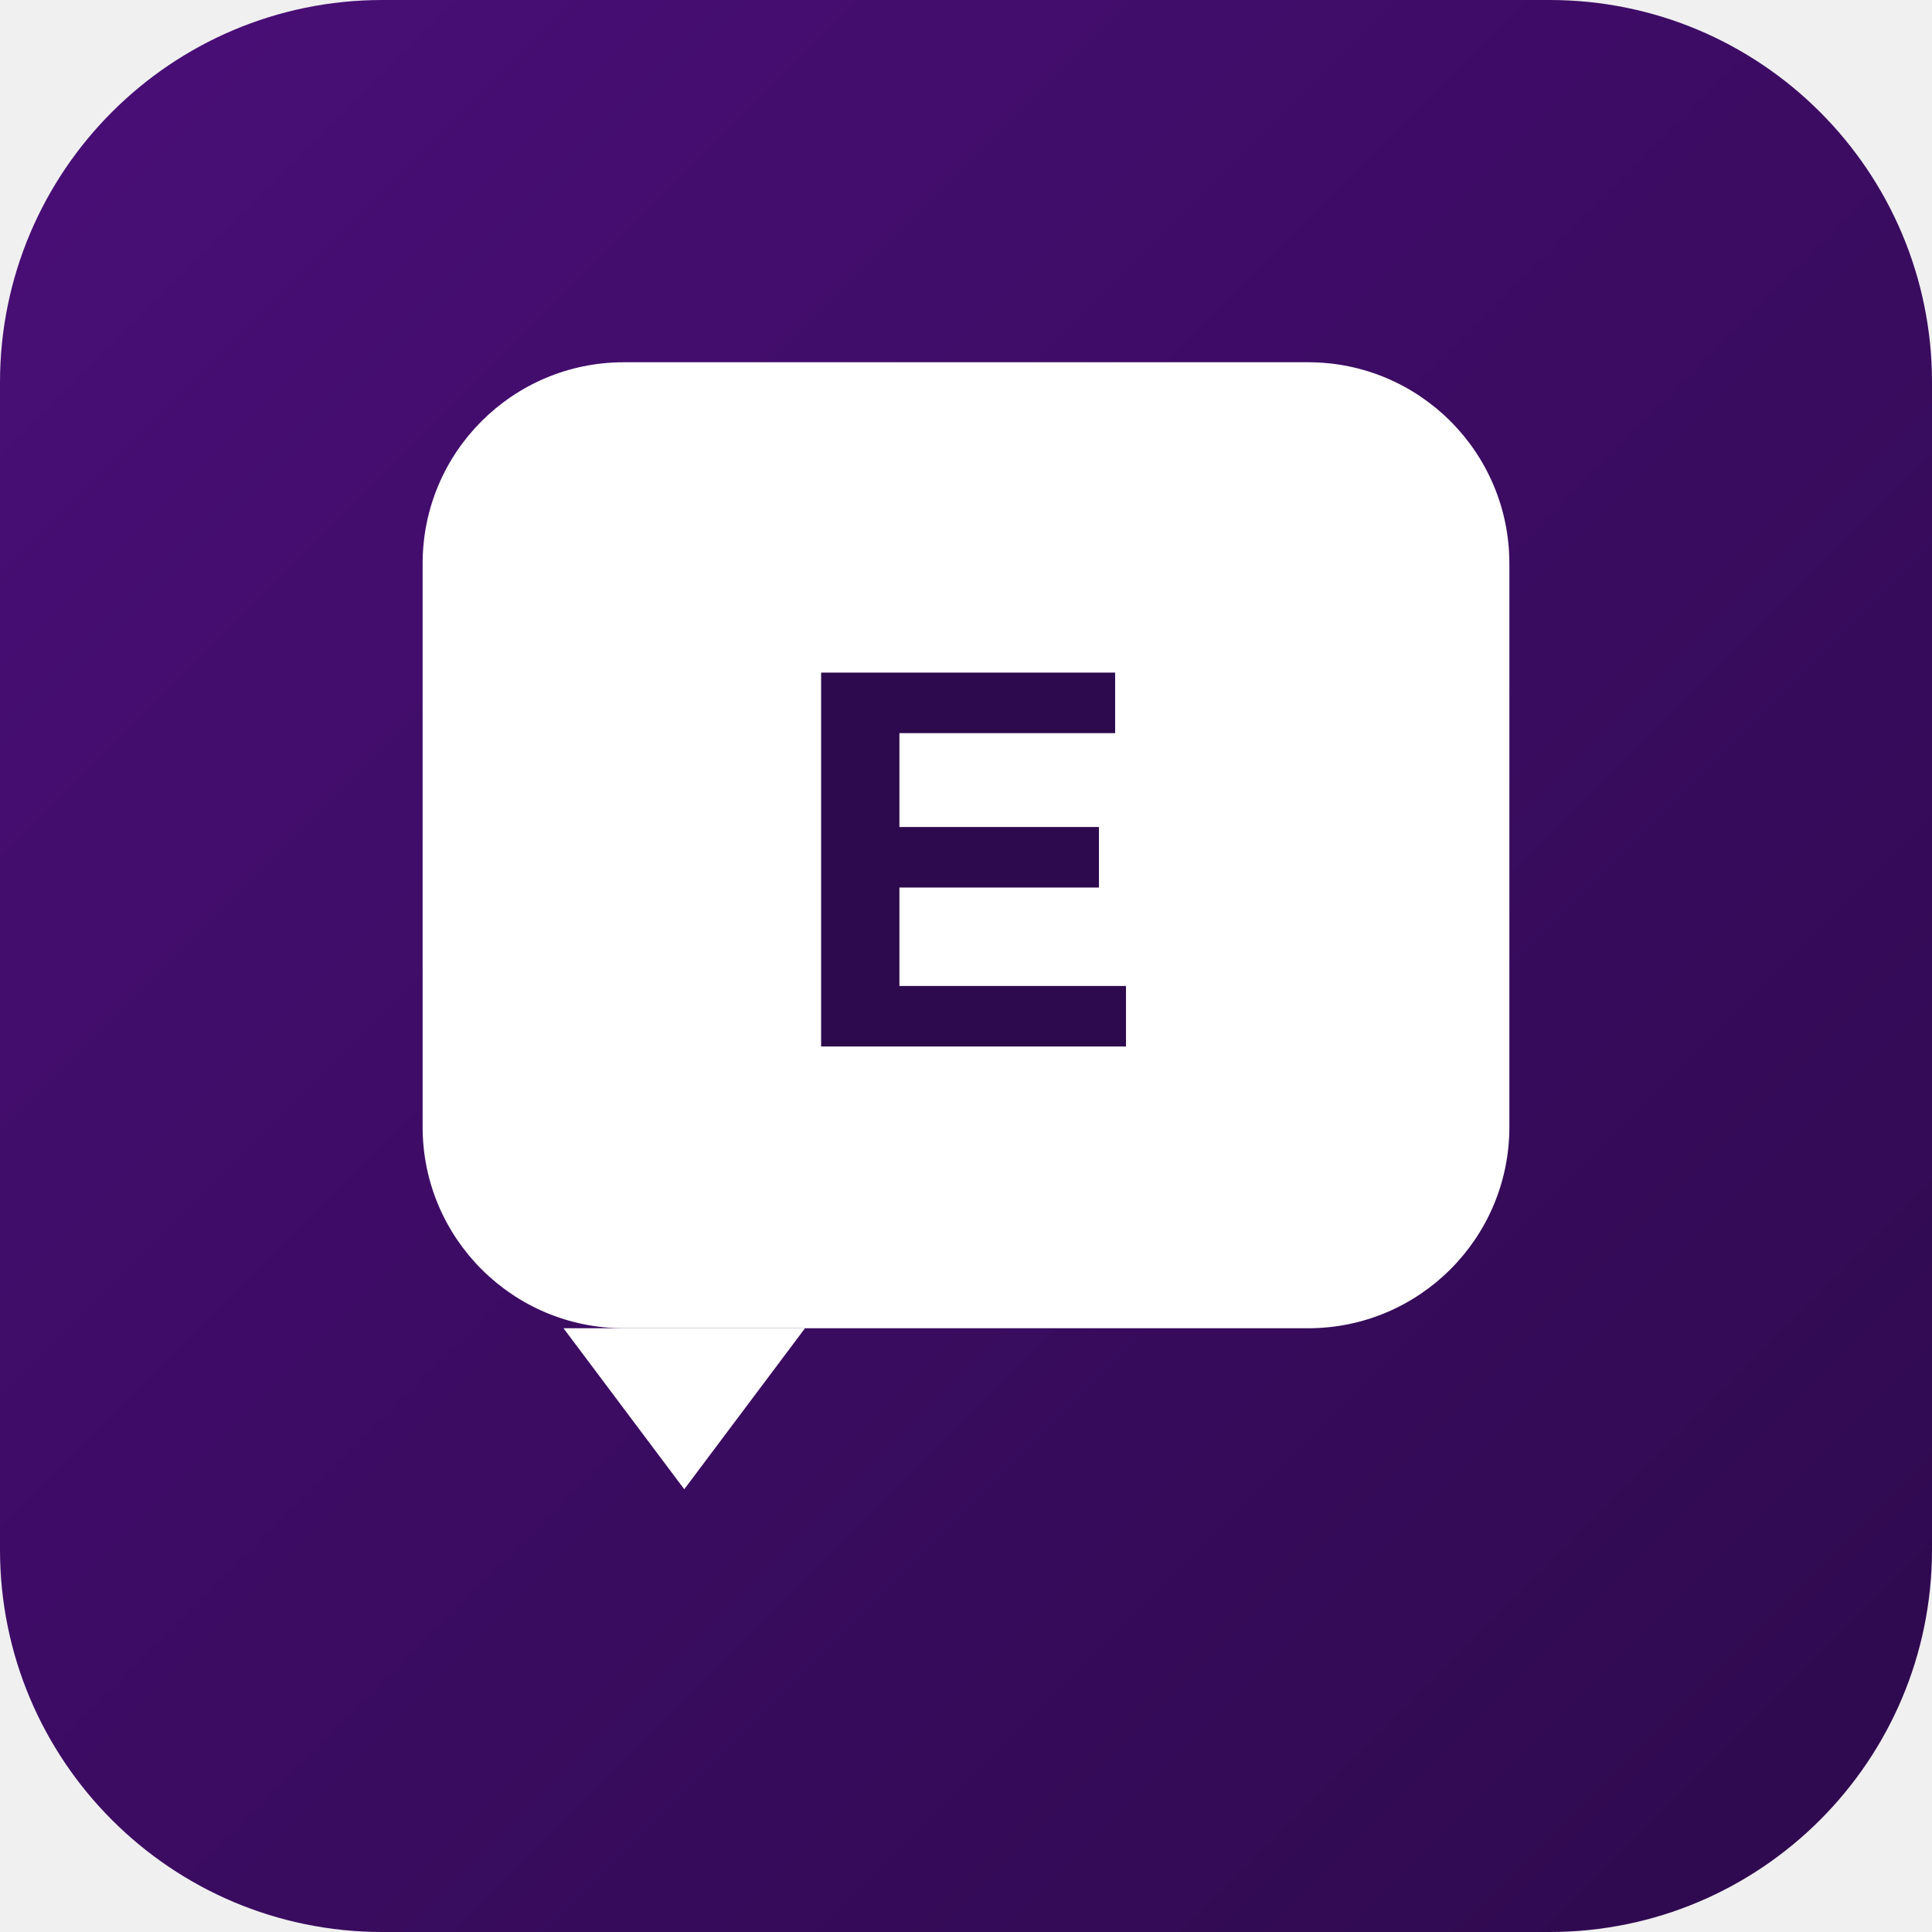
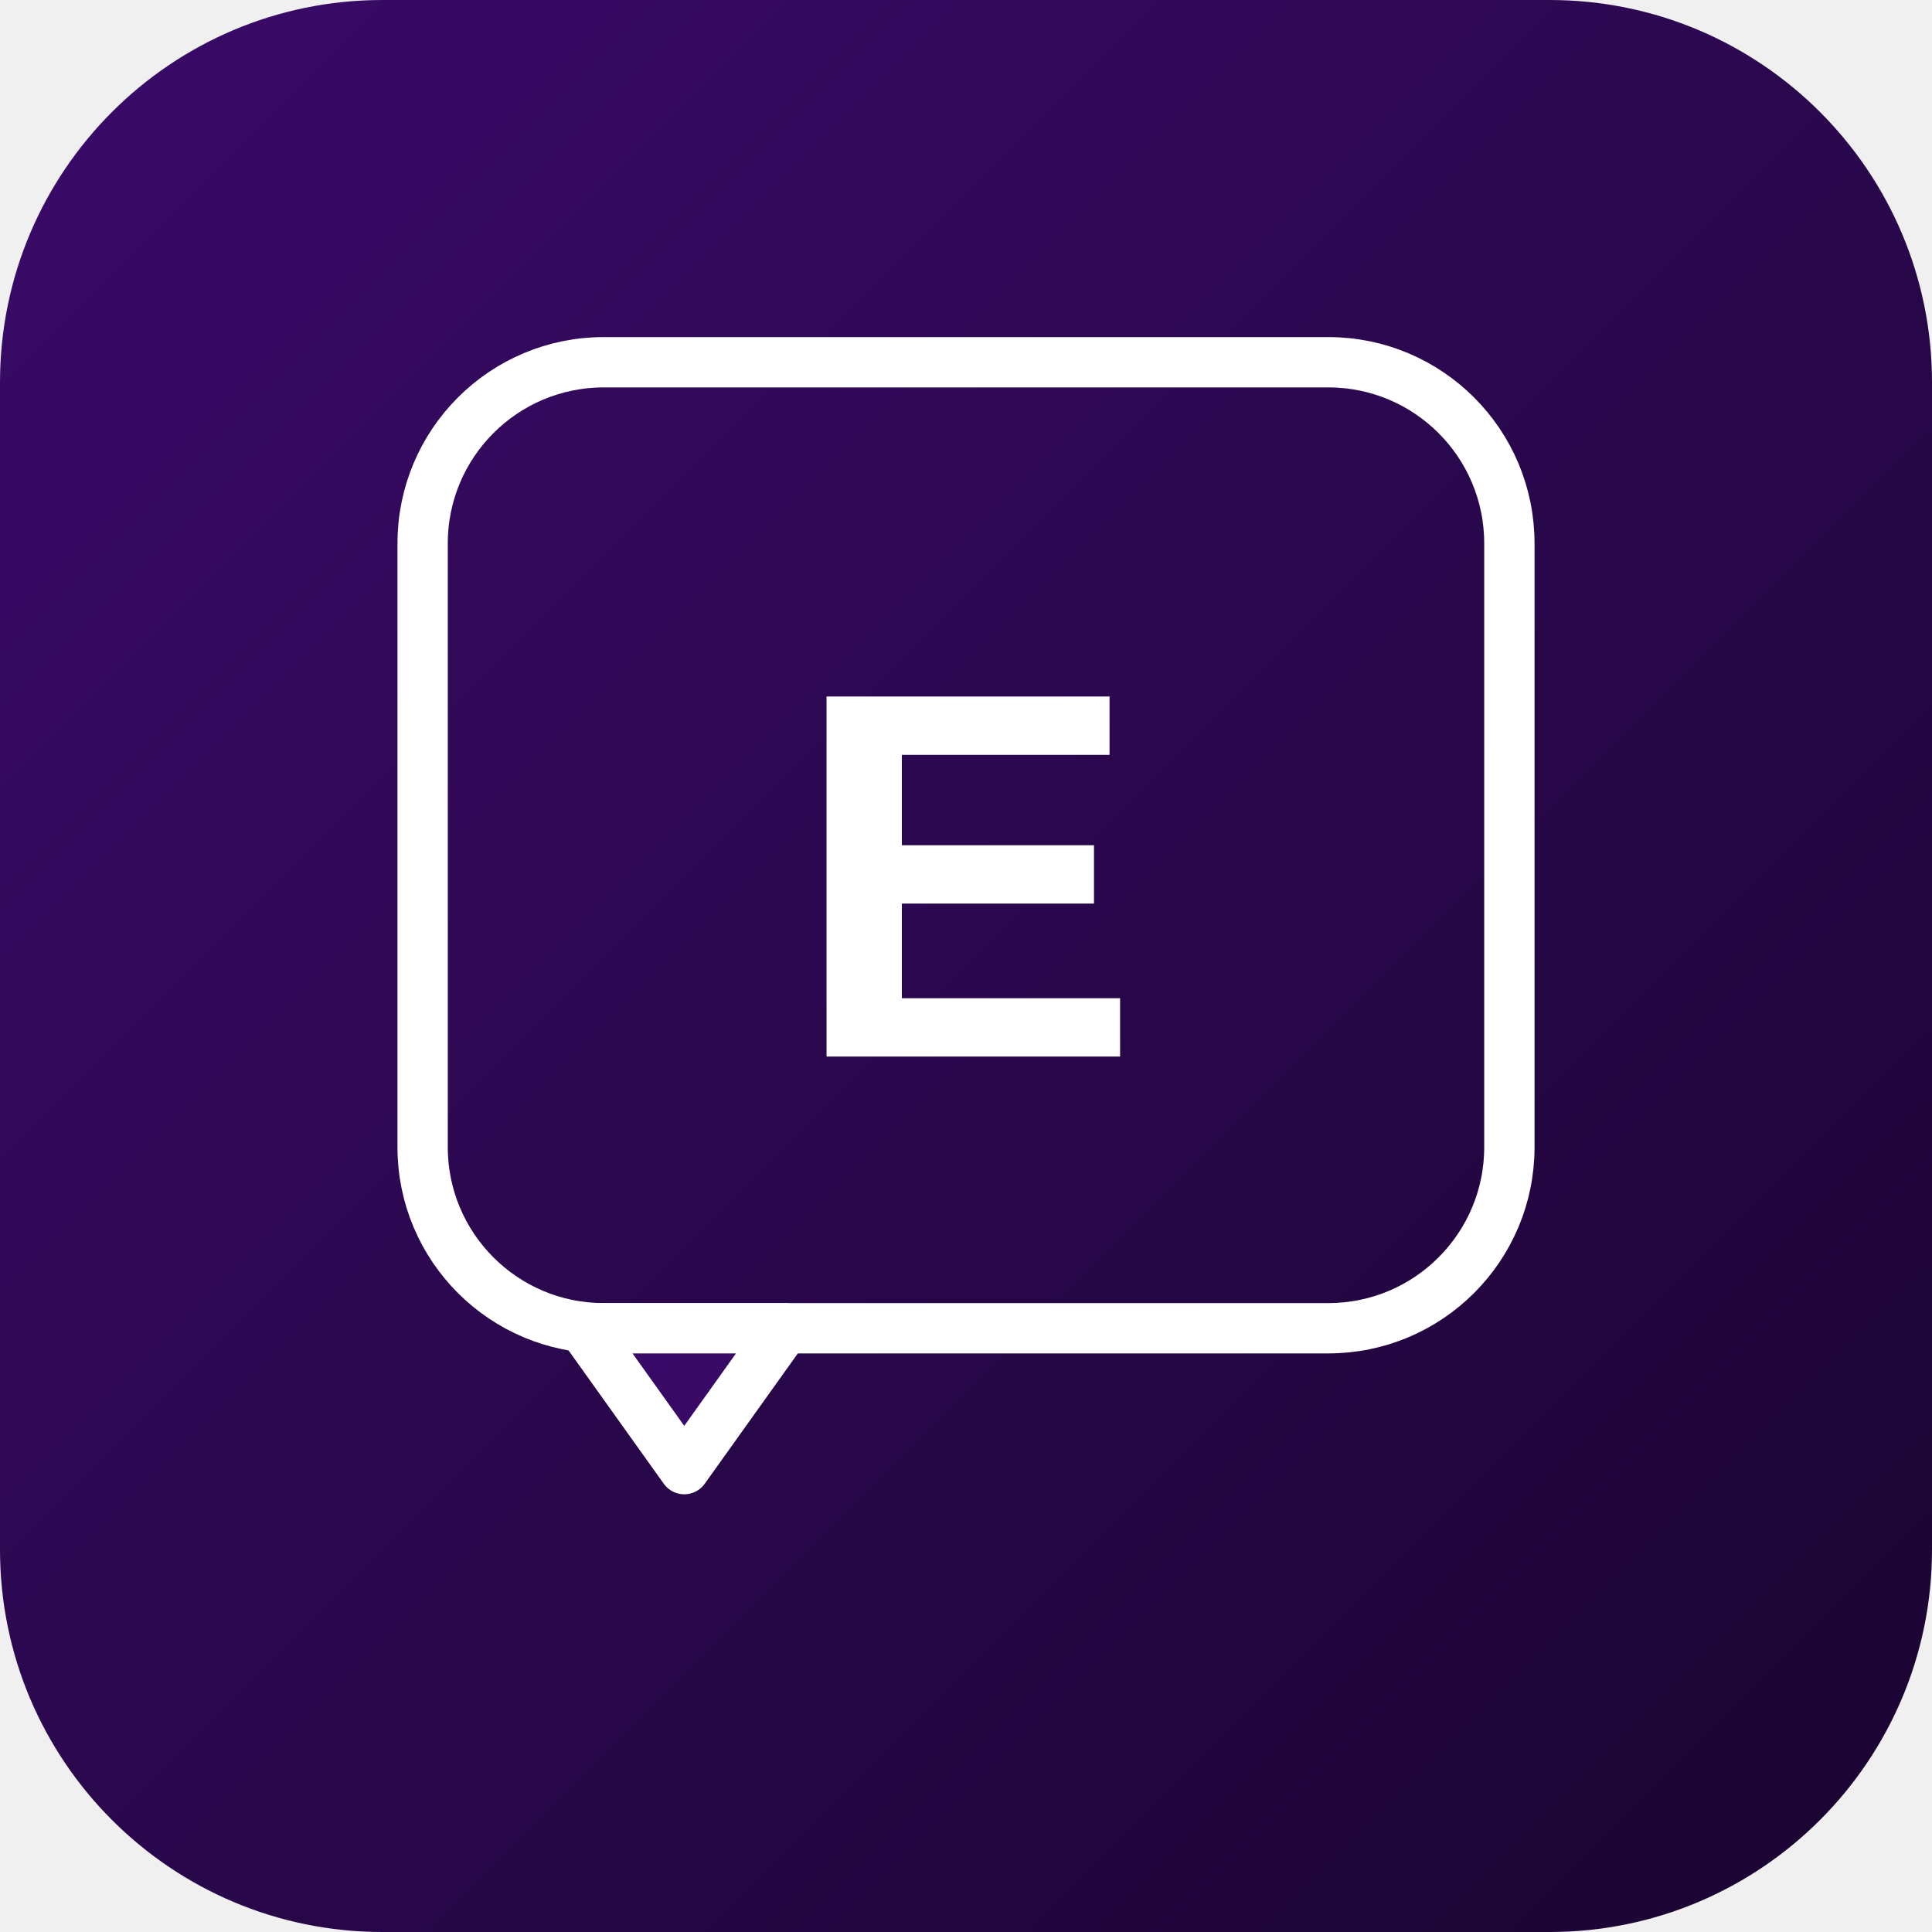
<svg xmlns="http://www.w3.org/2000/svg" width="192" height="192" viewBox="0 0 192 192">
  <defs>
-     <linearGradient id="bg" x1="0%" y1="0%" x2="100%" y2="100%">
-       <stop offset="0%" style="stop-color:#4a0e78" />
-       <stop offset="100%" style="stop-color:#2d0a4d" />
+     <linearGradient id="bg" x1="0" y1="0" x2="192" y2="192" gradientUnits="userSpaceOnUse">
+       <stop offset="0%" stop-color="#3a0a6a" />
+       <stop offset="100%" stop-color="#1a0530" />
    </linearGradient>
  </defs>
  <rect width="192" height="192" rx="38" fill="url(#bg)" />
  <g transform="translate(96,84)">
-     <rect x="-54" y="-48" width="108" height="96" rx="20" fill="#fff" />
-     <polygon points="-40,48 -28,64 -16,48" fill="#fff" />
+     <rect x="-54" y="-48" width="108" height="96" rx="18" fill="none" stroke="#fff" stroke-width="5" />
+     <polygon points="-38,48 -28,62 -18,48" fill="url(#bg)" stroke="#fff" stroke-width="5" stroke-linejoin="round" />
  </g>
-   <text x="96" y="104" font-family="Arial,Helvetica Neue,sans-serif" font-size="54" font-weight="700" fill="#2d0a4d" text-anchor="middle">E</text>
+   <text x="96" y="105" font-family="Arial,Helvetica Neue,sans-serif" font-size="52" font-weight="700" fill="#fff" text-anchor="middle">E</text>
</svg>
